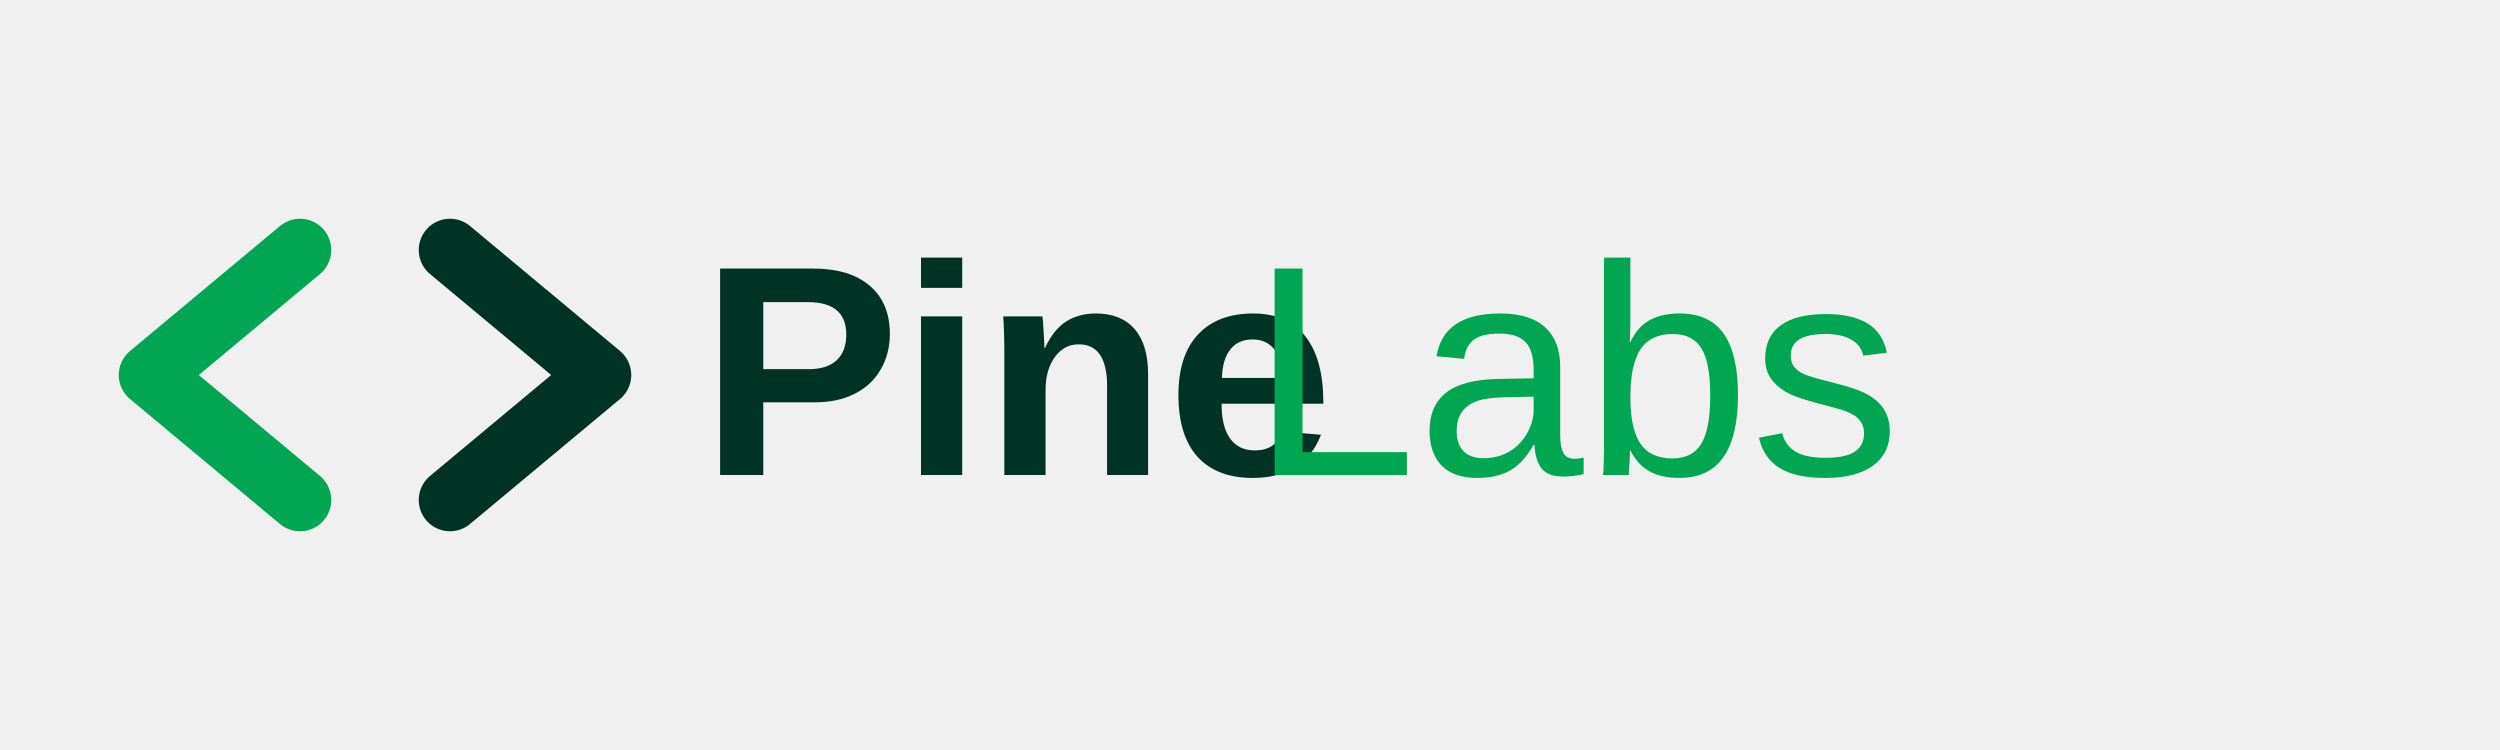
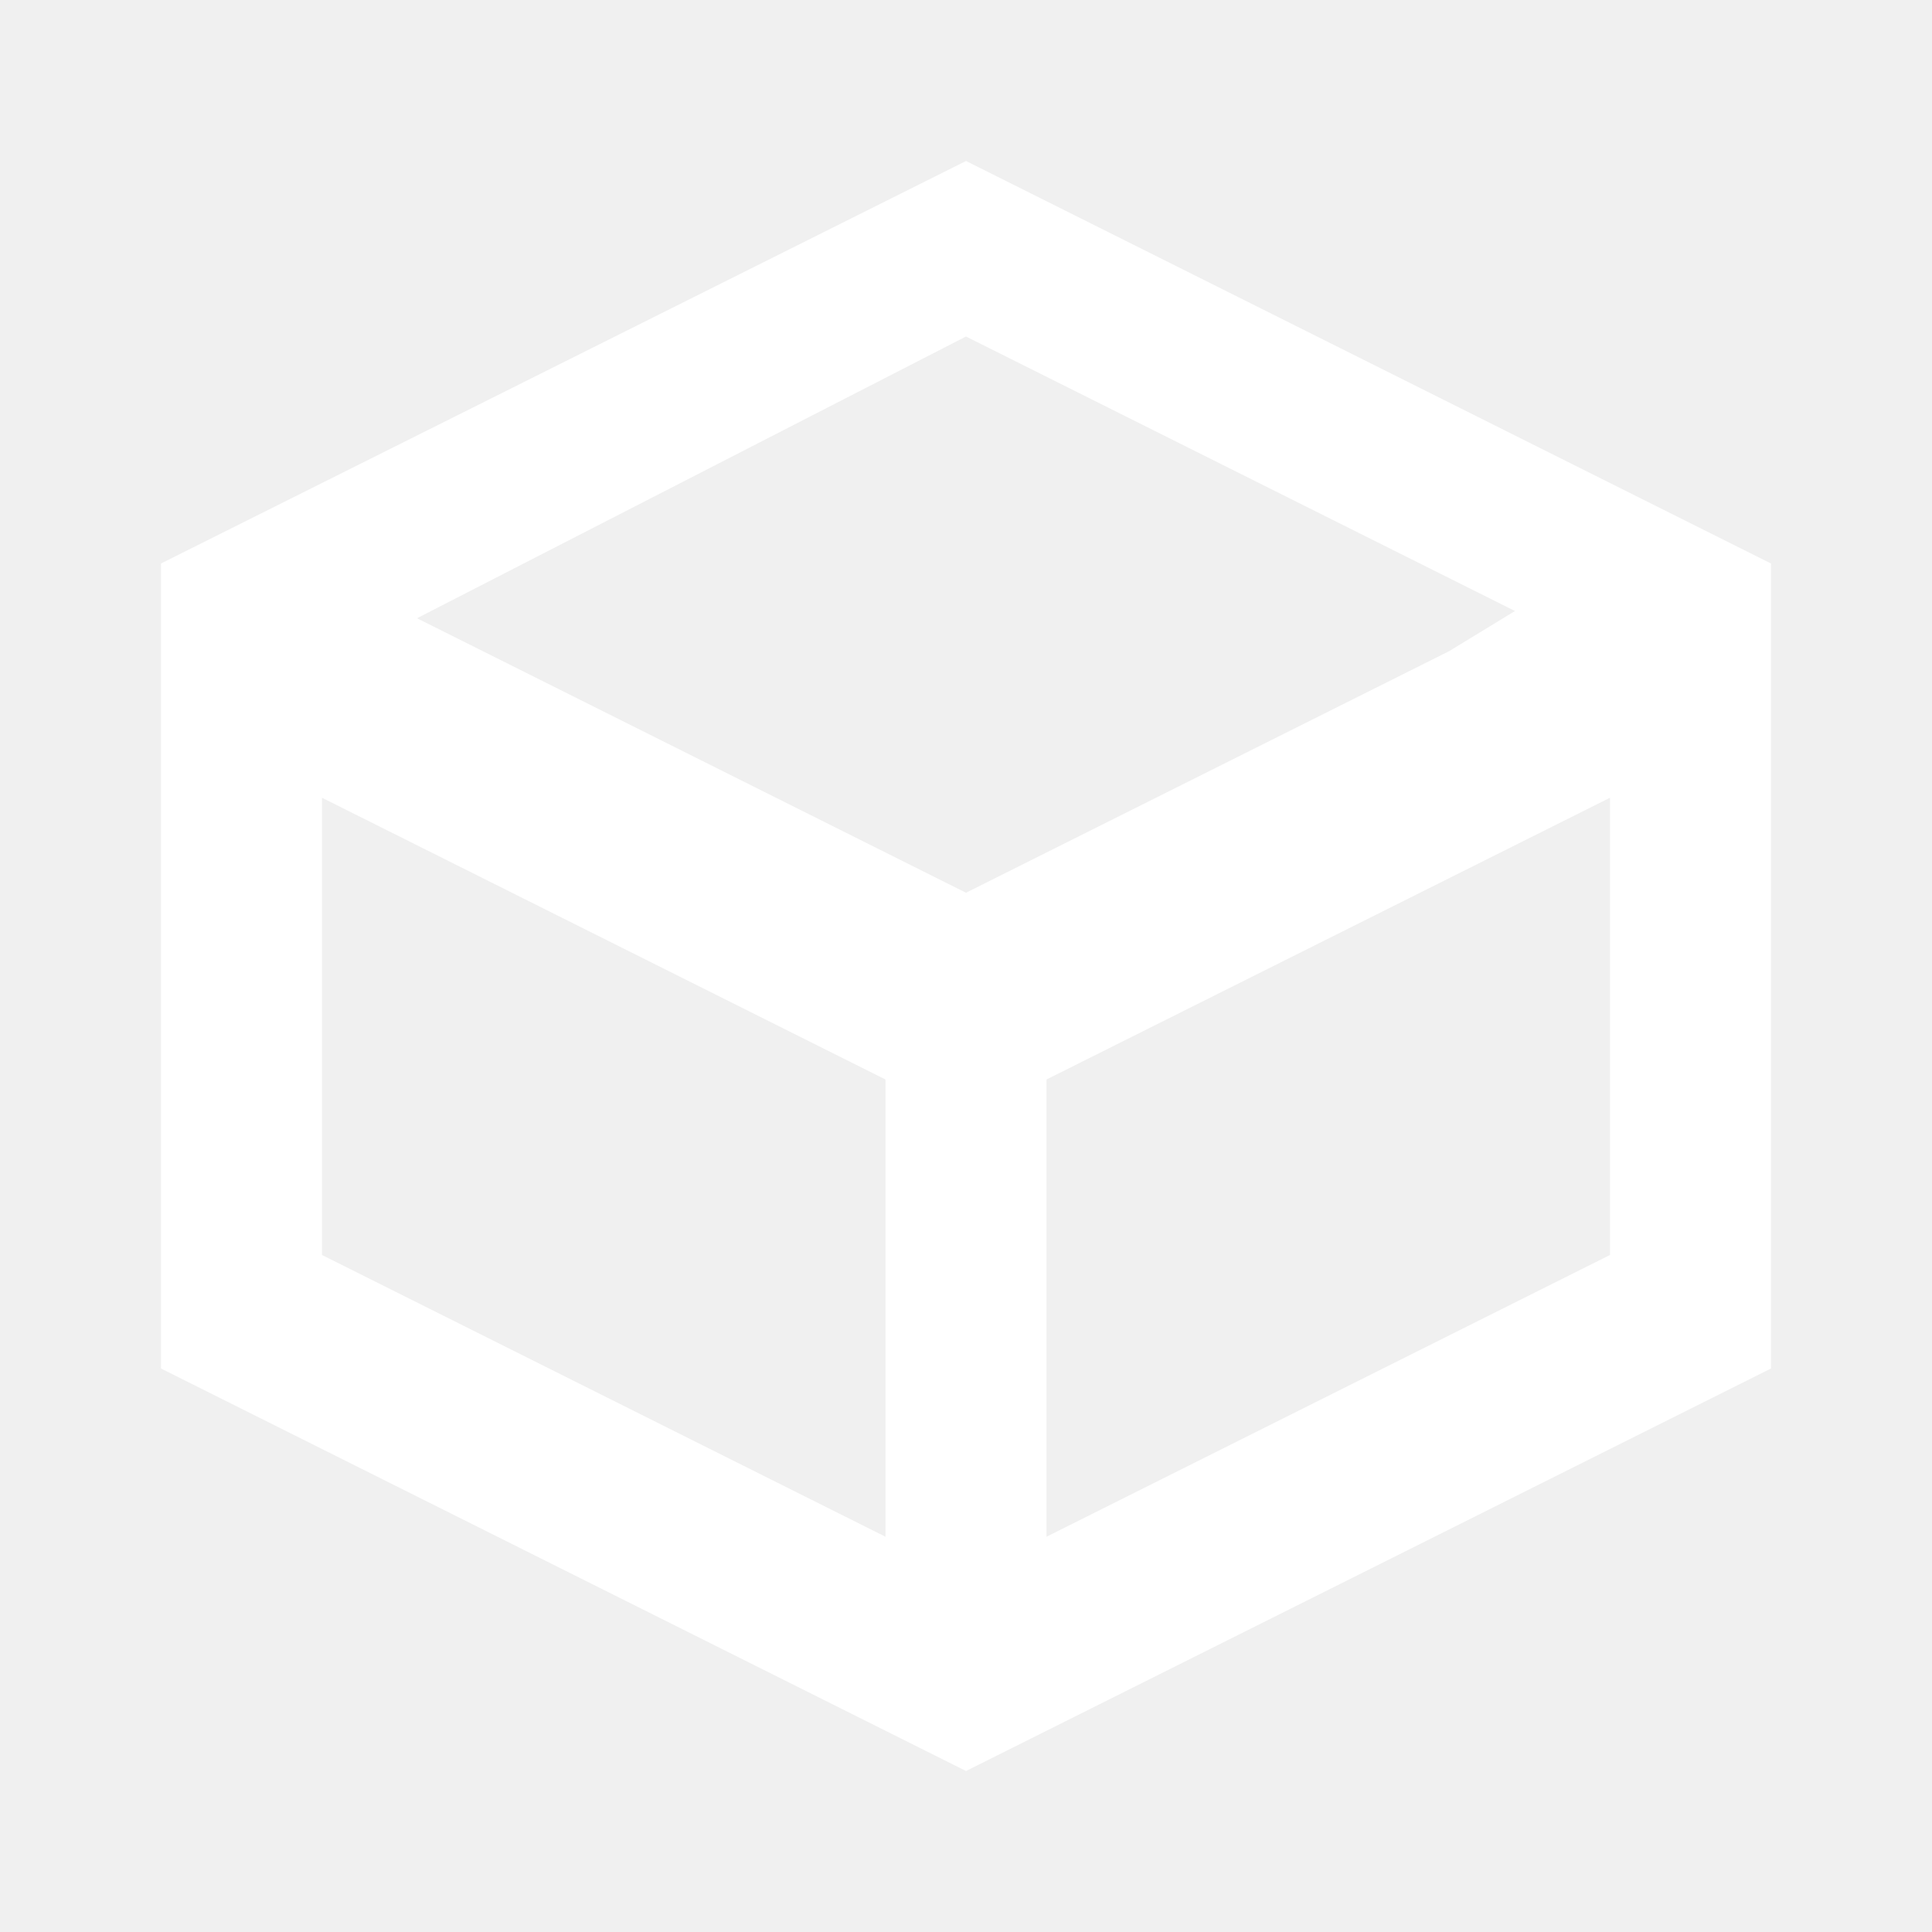
- <svg xmlns="http://www.w3.org/2000/svg" viewBox="0 0 200 60">
-   <path d="M24 20L12 30l12 10" fill="none" stroke="#00A651" stroke-width="5" stroke-linecap="round" stroke-linejoin="round" />
-   <path d="M36 20l12 10-12 10" fill="none" stroke="#003323" stroke-width="5" stroke-linecap="round" stroke-linejoin="round" />
-   <text x="56" y="38" font-family="Arial, sans-serif" font-weight="700" font-size="24" fill="#003323">Pine</text>
-   <text x="100" y="38" font-family="Arial, sans-serif" font-weight="300" font-size="24" fill="#00A651">Labs</text>
+ <svg xmlns="http://www.w3.org/2000/svg" fill="#ffffff" viewBox="0 0 24 24">
+   <path d="M12 2L2 7v10l10 5 10-5V7l-10-5zm0 2.18l6.82 3.41L18 8.09l-6 3-6-3-.82-.41L12 4.18zM4 9.91l7 3.5v5.68l-7-3.5V9.91zm9 3.5l7-3.5v5.68l-7 3.5V13.41z" />
</svg>
